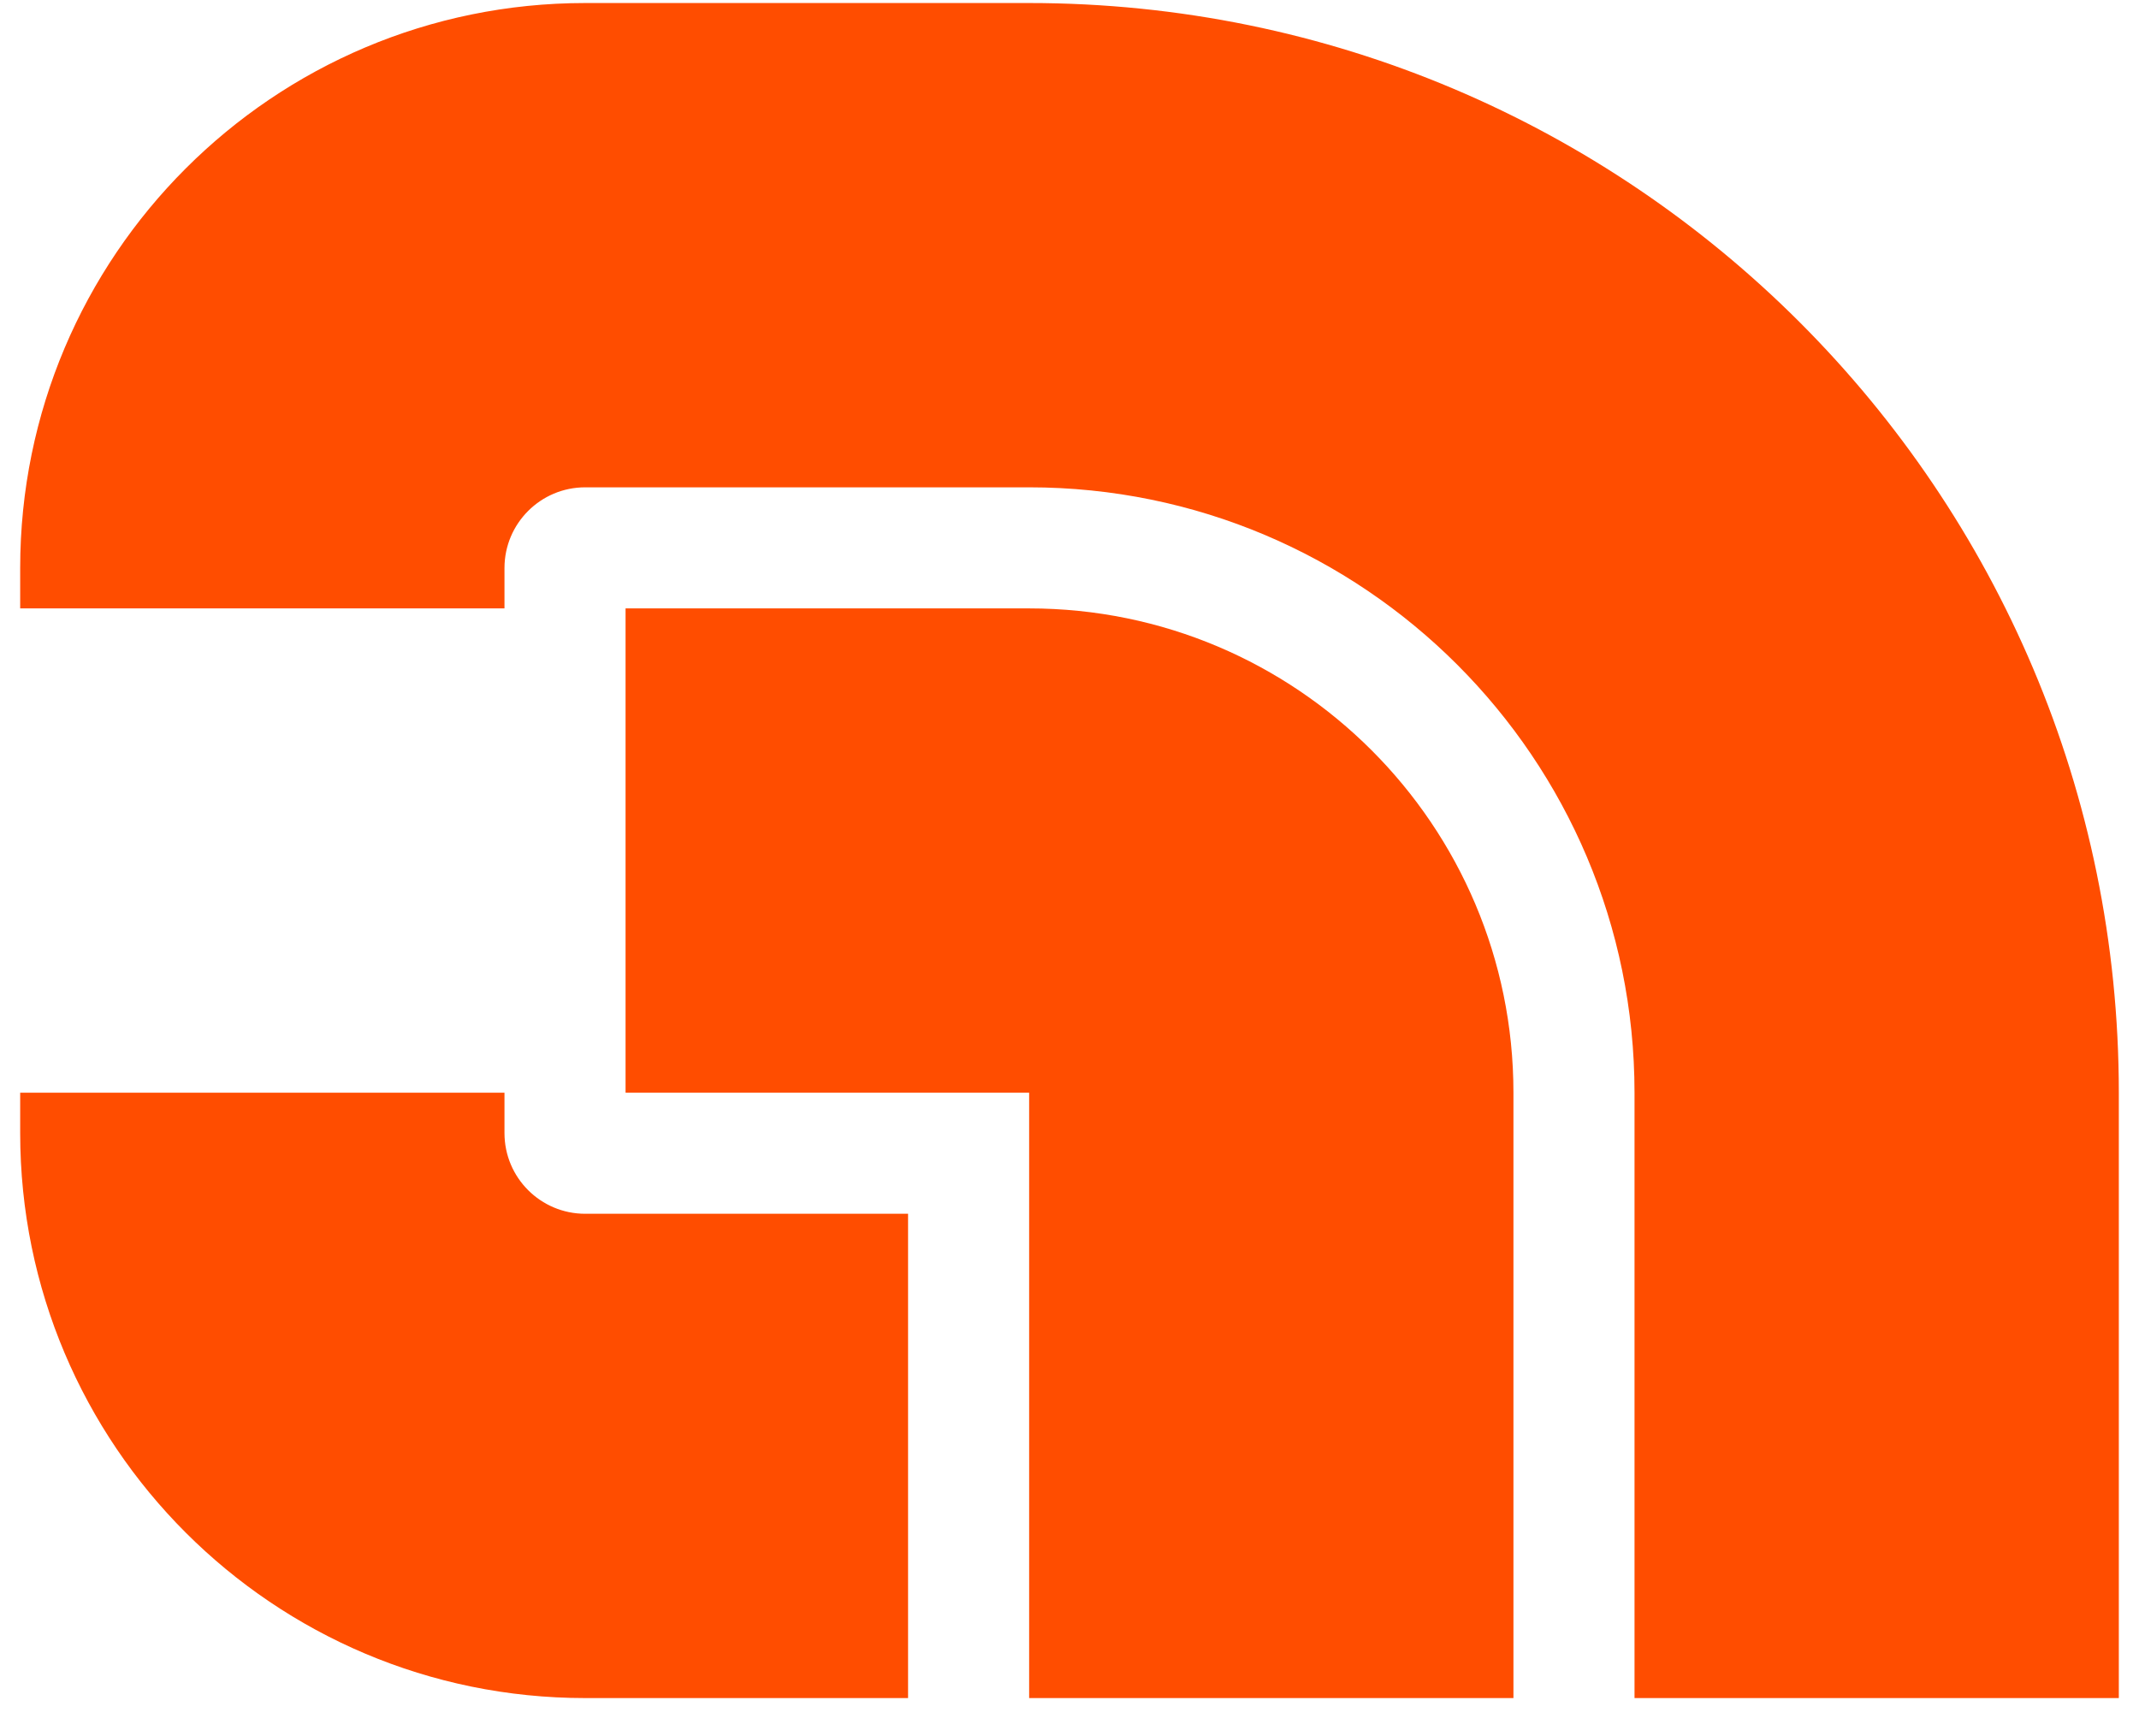
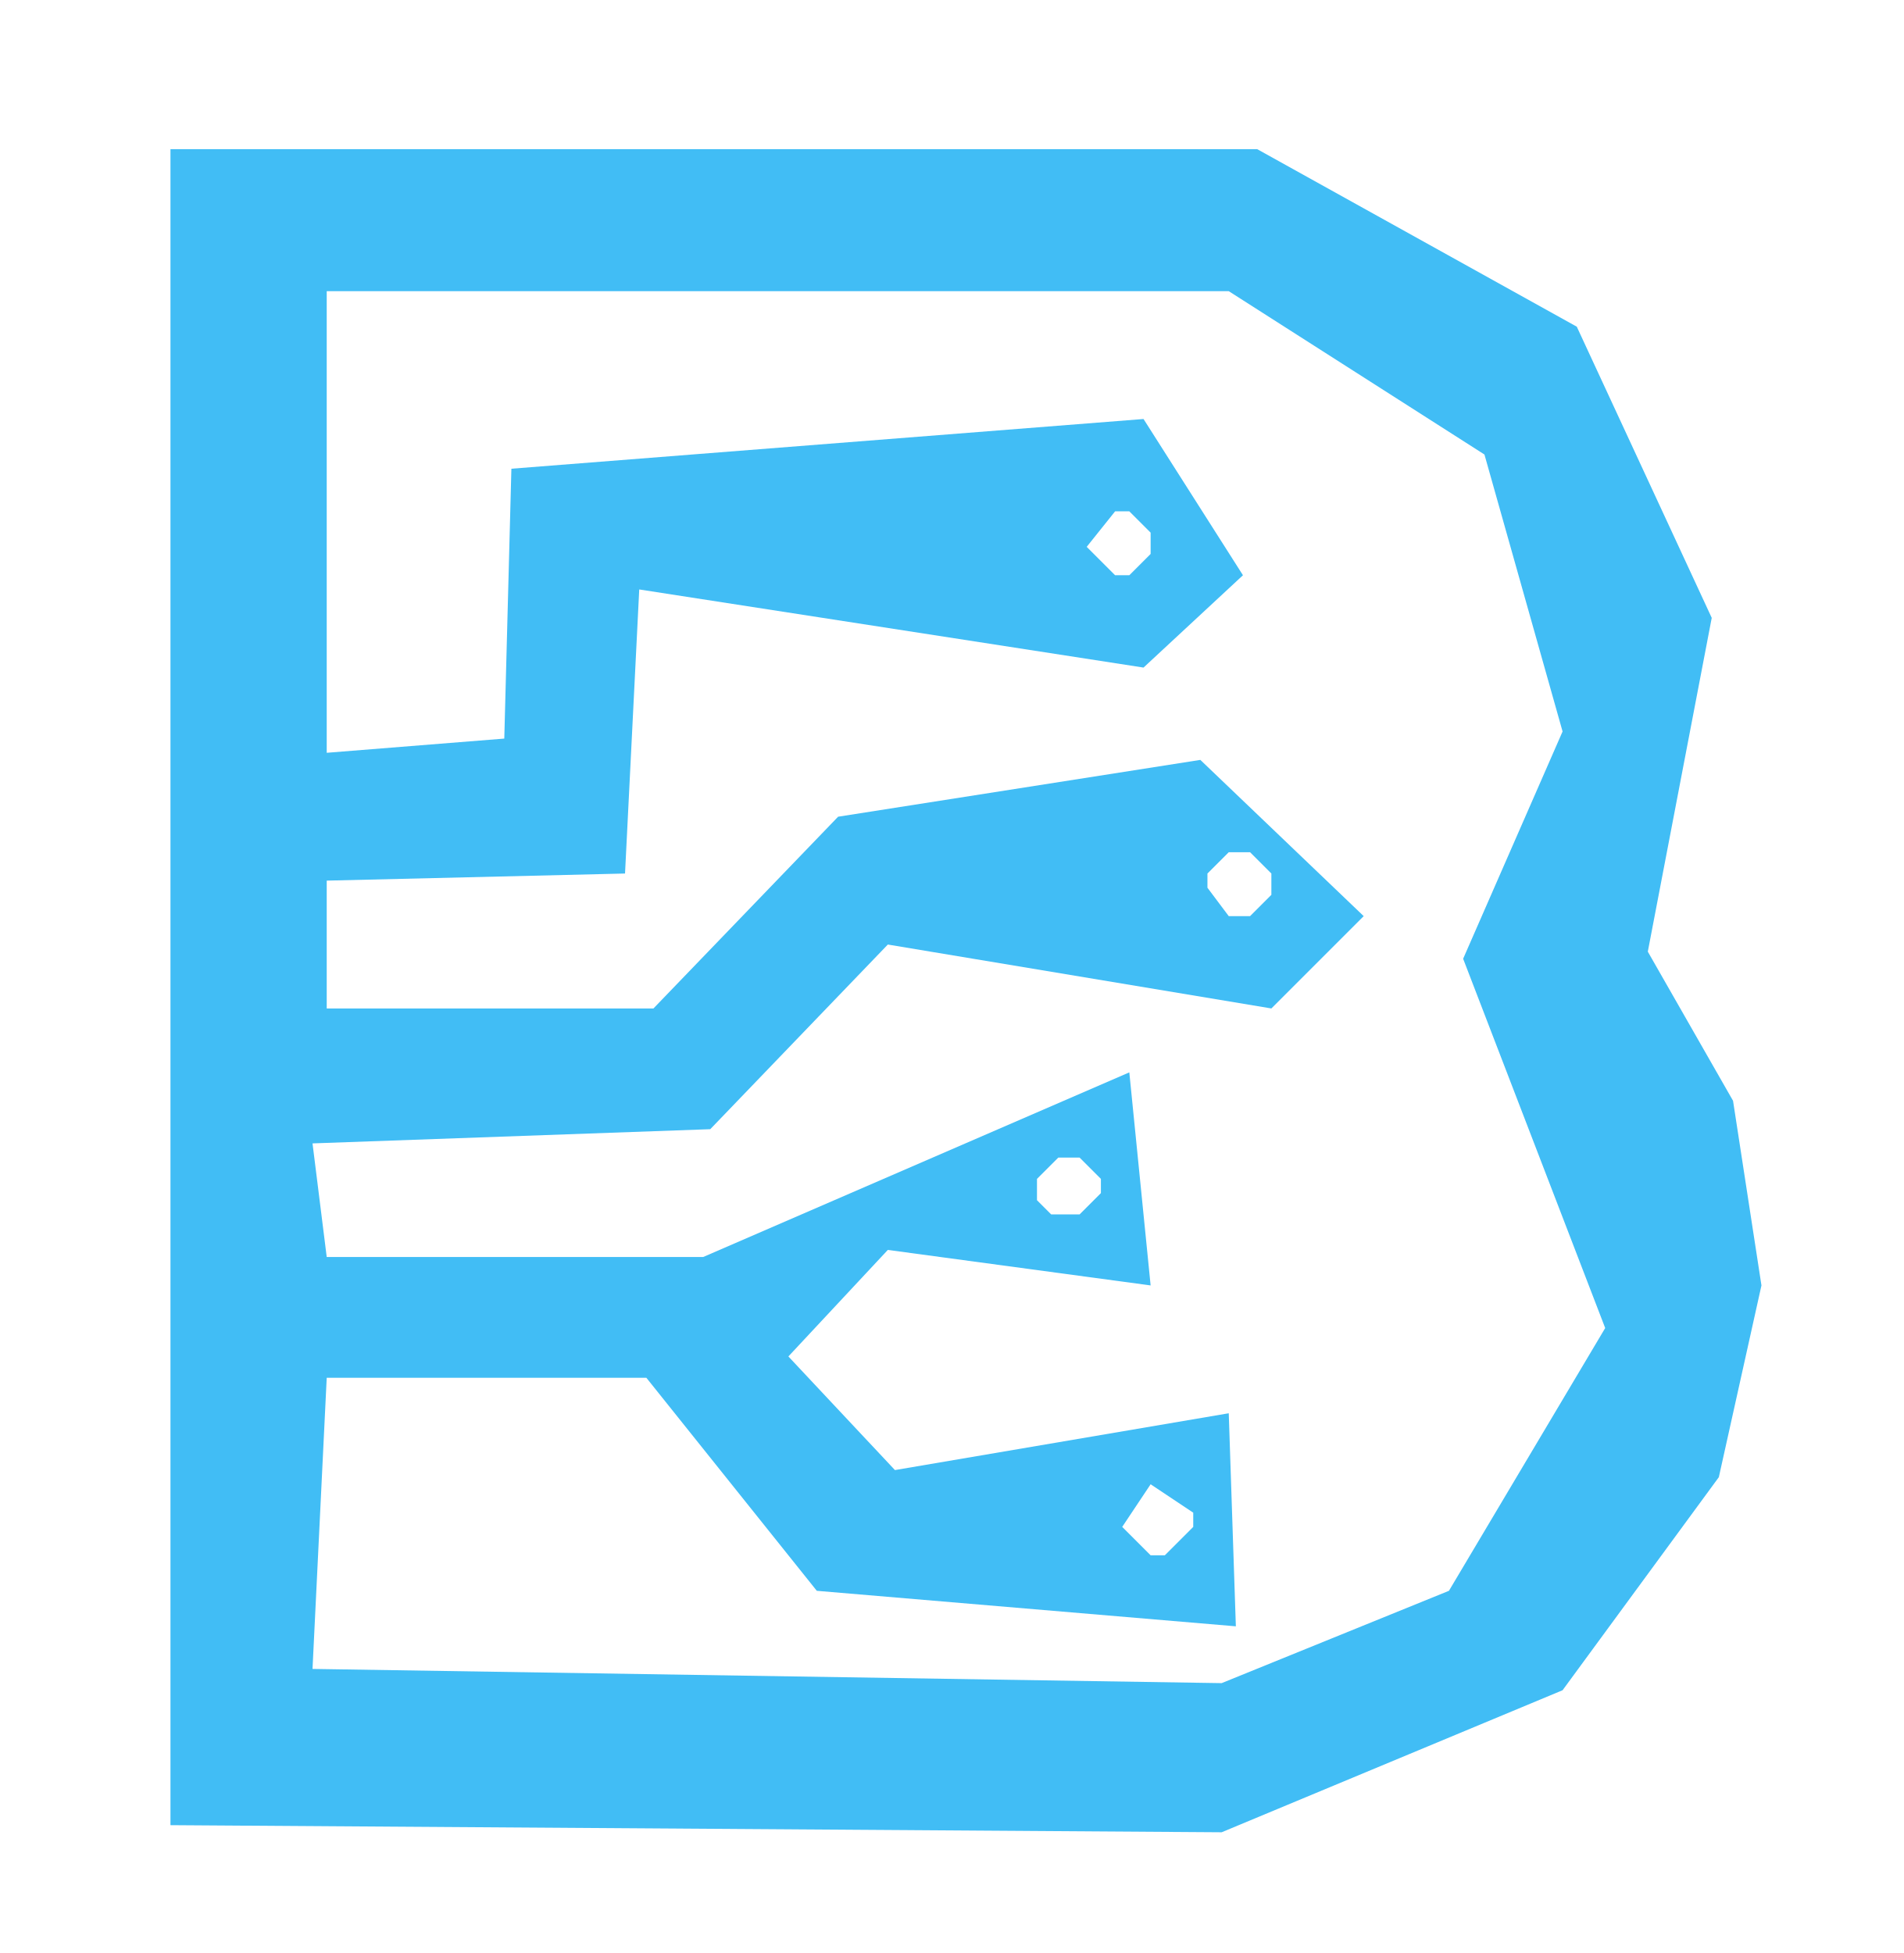
- <svg xmlns="http://www.w3.org/2000/svg" width="53" height="43" viewBox="0 0 53 43" fill="none">
-   <path d="M37.5 27.075C37.5 20.448 32.127 15.075 25.5 15.075H15.5V27.075H25.5V42.075H37.5V27.075Z" fill="#FF4D00" />
-   <path d="M0.5 28.075C0.5 35.807 6.768 42.075 14.5 42.075L22.5 42.075L22.5 30.075H14.5C13.395 30.075 12.5 29.18 12.5 28.075V27.075L0.5 27.075L0.5 28.075Z" fill="#FF4D00" />
-   <path d="M25.5 0.075C40.412 0.075 52.5 12.164 52.5 27.075V42.075H40.5V27.075C40.5 18.791 33.784 12.075 25.5 12.075H14.5C13.395 12.075 12.5 12.971 12.5 14.075V15.075H0.5V14.075C0.5 6.343 6.768 0.075 14.5 0.075H25.5Z" fill="#FF4D00" />
+ <svg xmlns="http://www.w3.org/2000/svg" width="268" height="275" viewBox="0 0 268 275" version="1.1">
+   <path d="M24,21 L24,257 L172,258 L220,238 L242,208 L248,181 L244,155 L232,134 L241,87 L222,46 L177,21 Z M162,209 L168,213 L168,215 L164,219 L162,219 L158,215 Z M149,163 L152,163 L155,166 L155,168 L152,171 L148,171 L146,169 L146,166 Z M173,120 L176,120 L179,123 L179,126 L176,129 L173,129 L170,125 L170,123 Z M157,72 L159,72 L162,75 L162,78 L159,81 L157,81 L153,77 Z M46,41 L173,41 L209,64 L220,103 L206,135 L226,187 L204,224 L172,237 L44,235 L46,194 L91,194 L115,224 L174,229 L173,199 L126,207 L111,191 L125,176 L162,181 L159,151 L99,177 L46,177 L44,161 L100,159 L125,133 L179,142 L192,129 L169,107 L118,115 L92,142 L46,142 L46,124 L88,123 L90,83 L161,94 L175,81 L161,59 L72,66 L71,104 L46,106 Z" fill="#41BDF5" fill-rule="evenodd" />
</svg>
